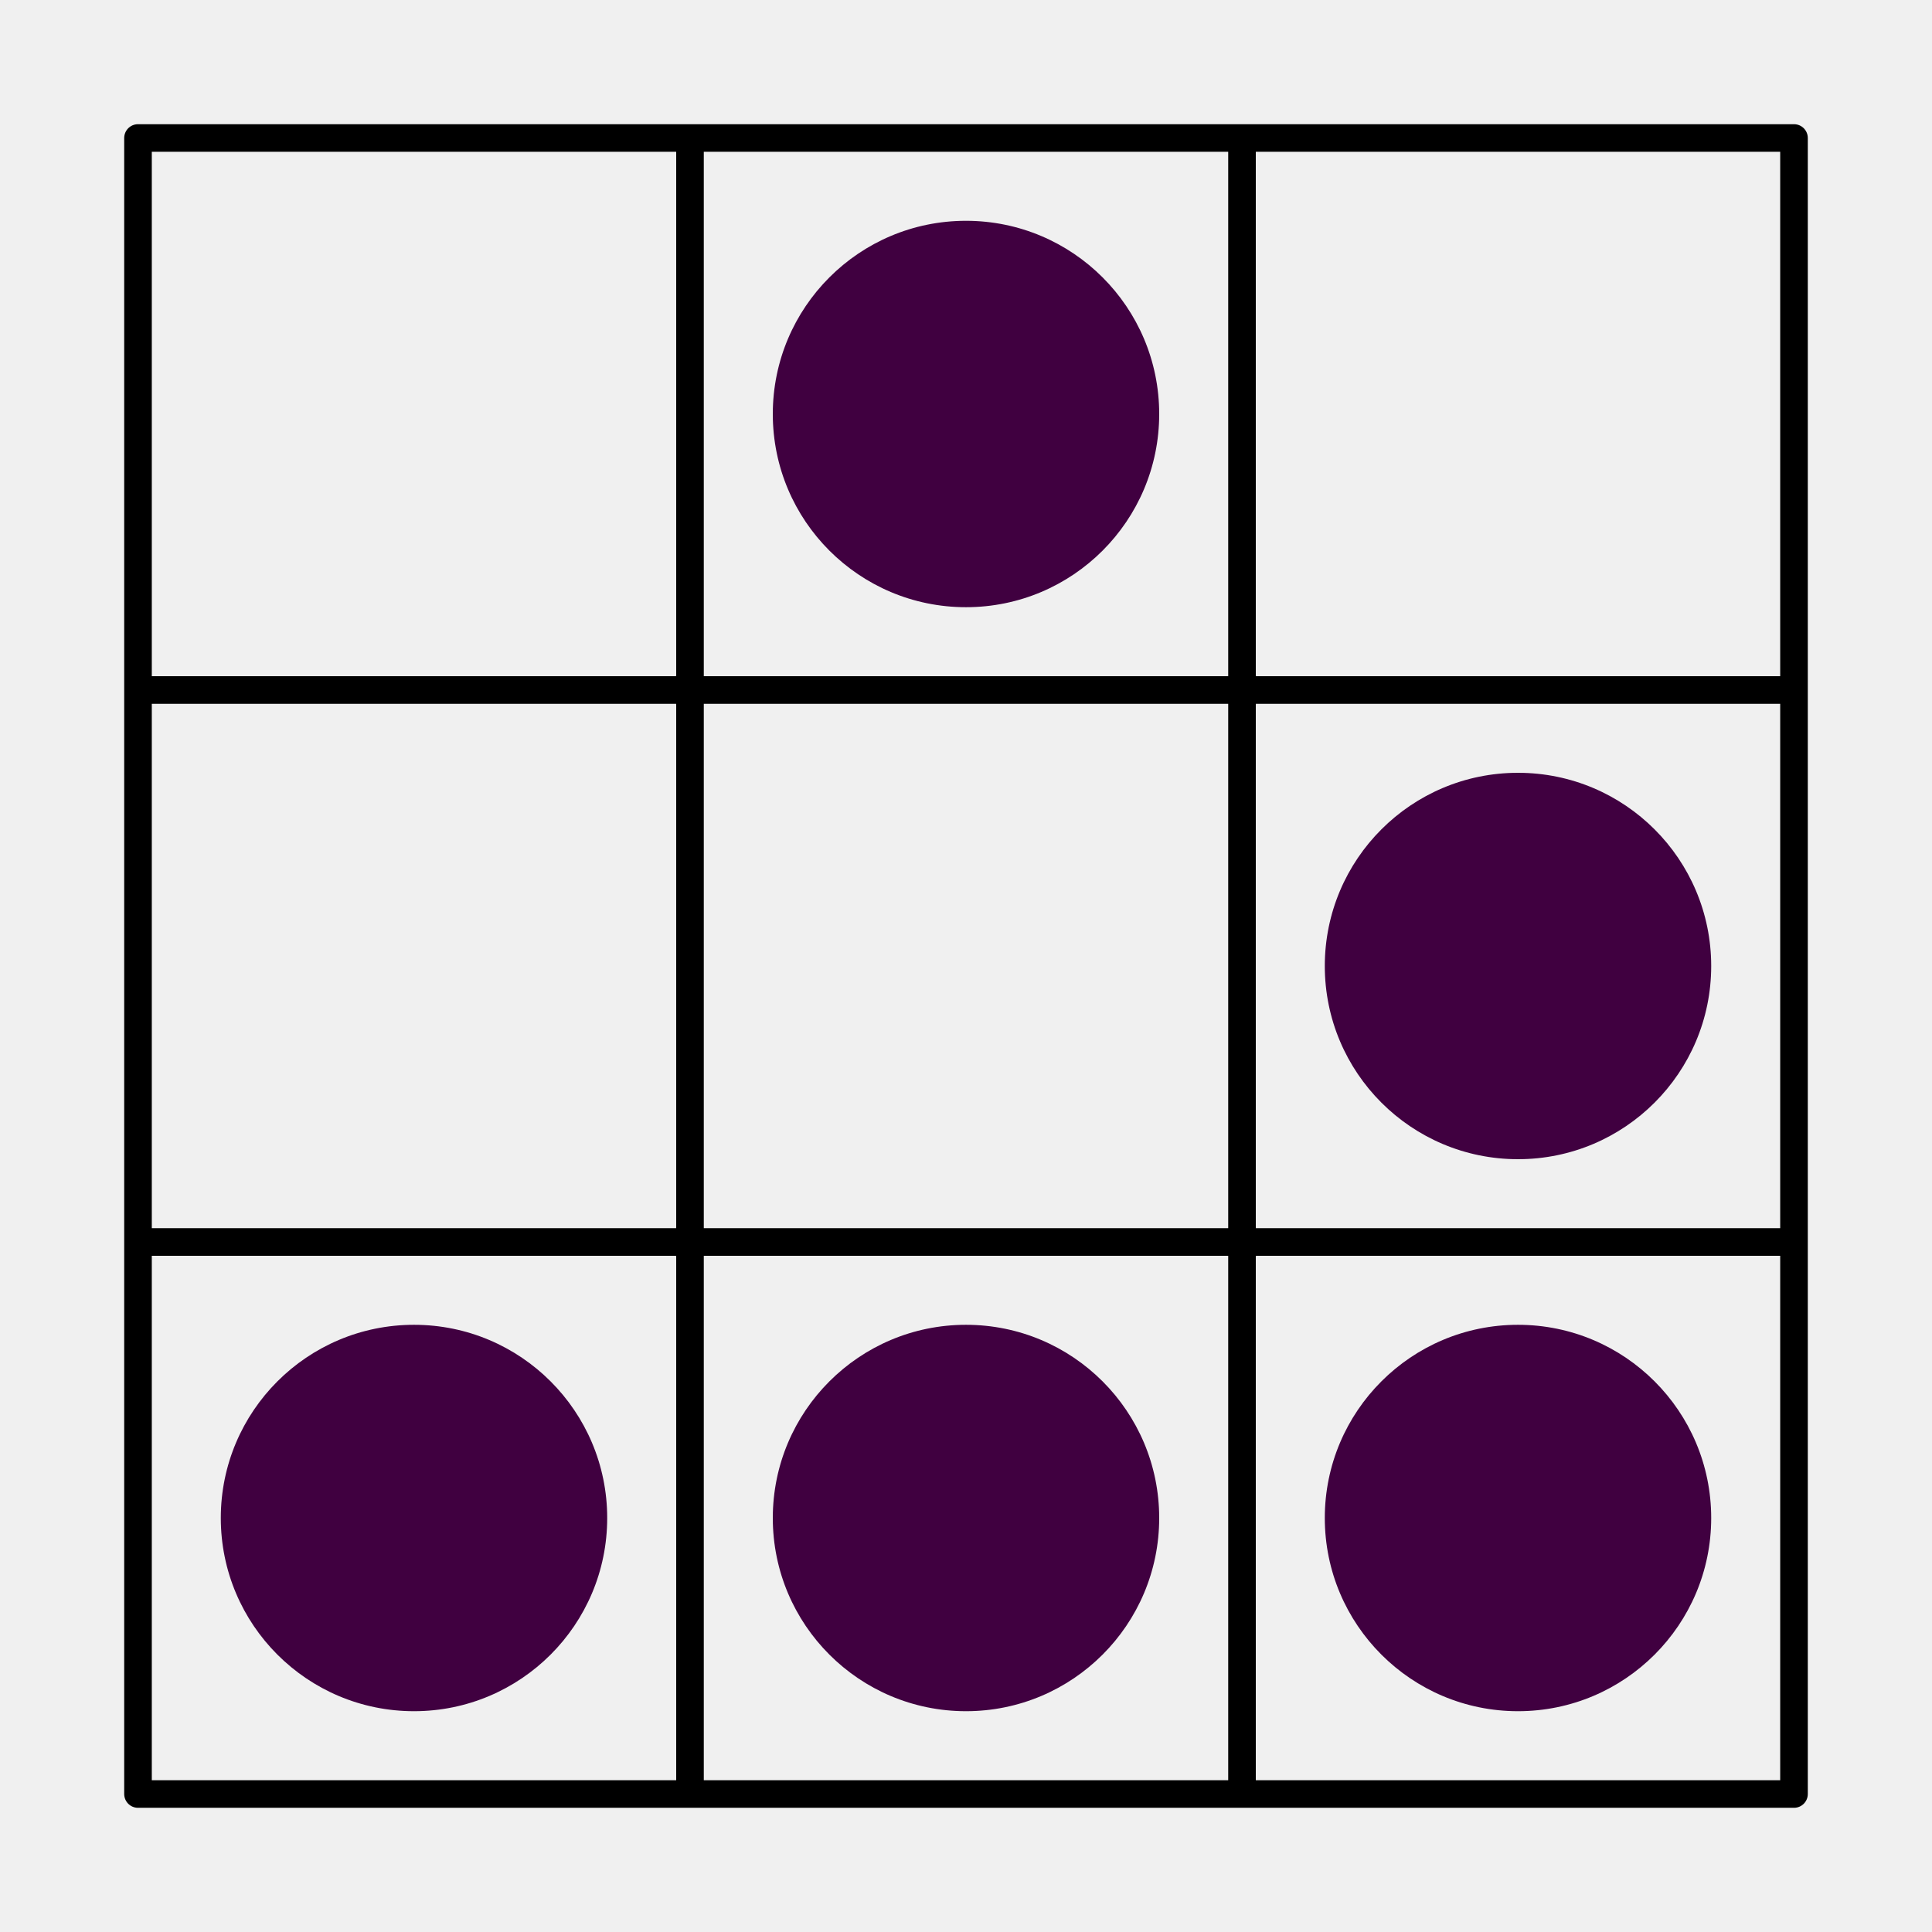
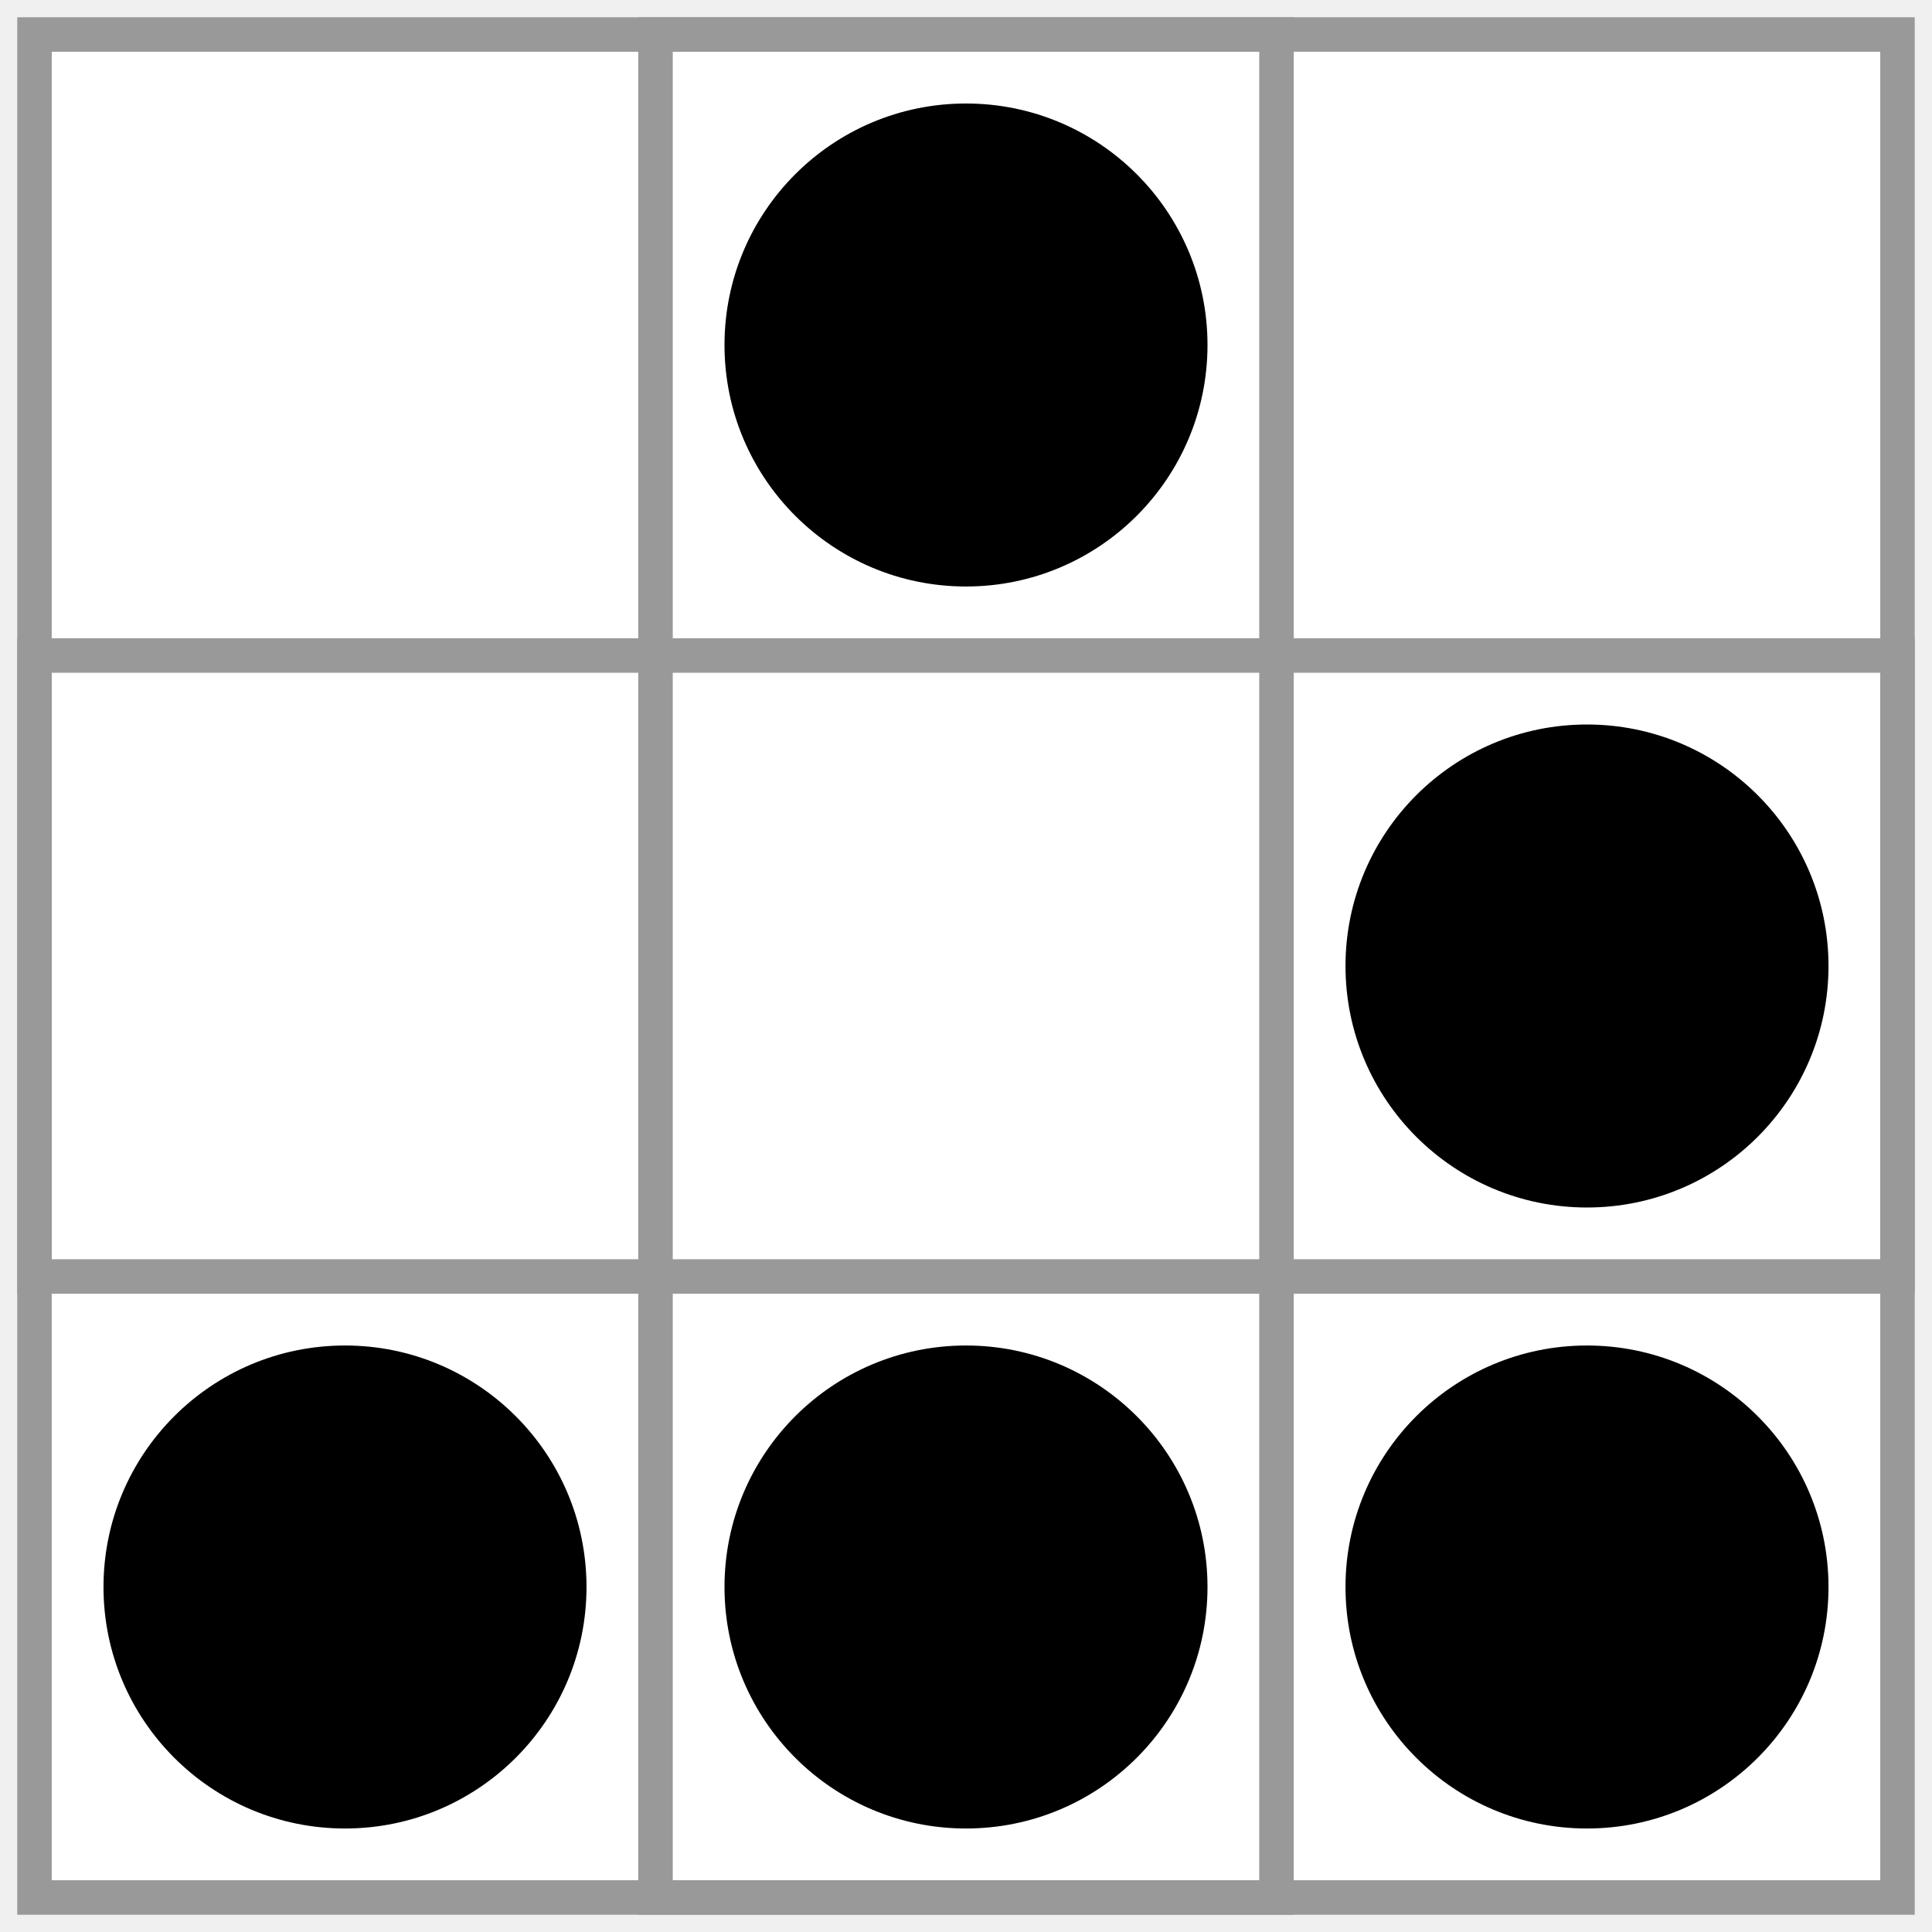
- <svg xmlns="http://www.w3.org/2000/svg" version="1.0" x="0" y="0" width="140" height="140" id="glider">
-   <g transform="translate(10,10)">&gt;
-     <g id="scale" transform="scale(20,20)">
-       <g id="grid" style="fill:none;stroke-linejoin:round;stroke-linecap:butt;stroke:#000000;stroke-width:.1;">
-         <path d="m 0 0 L 6 0 L 6 6 L 0 6 Z" />
-         <path d="M 0 2 L 6 2" />
-         <path d="M 0 4 L 6 4" />
-         <path d="M 2 0 L 2 6" />
-         <path d="M 4 0 L 4 6" />
-       </g>
-       <g id="dots" style="fill:#400040">
-         <ellipse cx="3" cy="1" rx=".7" ry=".7" id="C1" />
-         <ellipse cx="5" cy="3" rx=".7" ry=".7" id="C1" />
-         <ellipse cx="1" cy="5" rx=".7" ry=".7" id="C1" />
-         <ellipse cx="3" cy="5" rx=".7" ry=".7" id="C1" />
-         <ellipse cx="5" cy="5" rx=".7" ry=".7" id="C1" />
-       </g>
-     </g>
-   </g>
+ <svg xmlns="http://www.w3.org/2000/svg" height="56" width="56" id="glider_svg">
+   <rect style="fill:#ffffff;fill-opacity:1;stroke-width:1;stroke:#999999;stroke-opacity:1" width="54" height="54" x="1" y="1" />
+   <rect style="fill-opacity:0;stroke-width:1;stroke:#999999;stroke-opacity:1" width="18" height="54" x="19" y="1" />
+   <rect style="fill-opacity:0;stroke-width:1;stroke:#999999;stroke-opacity:1" width="54" height="18" x="1" y="19" />
+   <circle style="fill:#000000;fill-opacity:1;stroke-width:0;" cx="28" cy="10" r="7" />
+   <circle style="fill:#000000;fill-opacity:1;stroke-width:0;" cx="46" cy="28" r="7" />
+   <circle style="fill:#000000;fill-opacity:1;stroke-width:0;" cx="46" cy="46" r="7" />
+   <circle style="fill:#000000;fill-opacity:1;stroke-width:0;" cx="28" cy="46" r="7" />
+   <circle style="fill:#000000;fill-opacity:1;stroke-width:0;" cx="10" cy="46" r="7" />
</svg>
